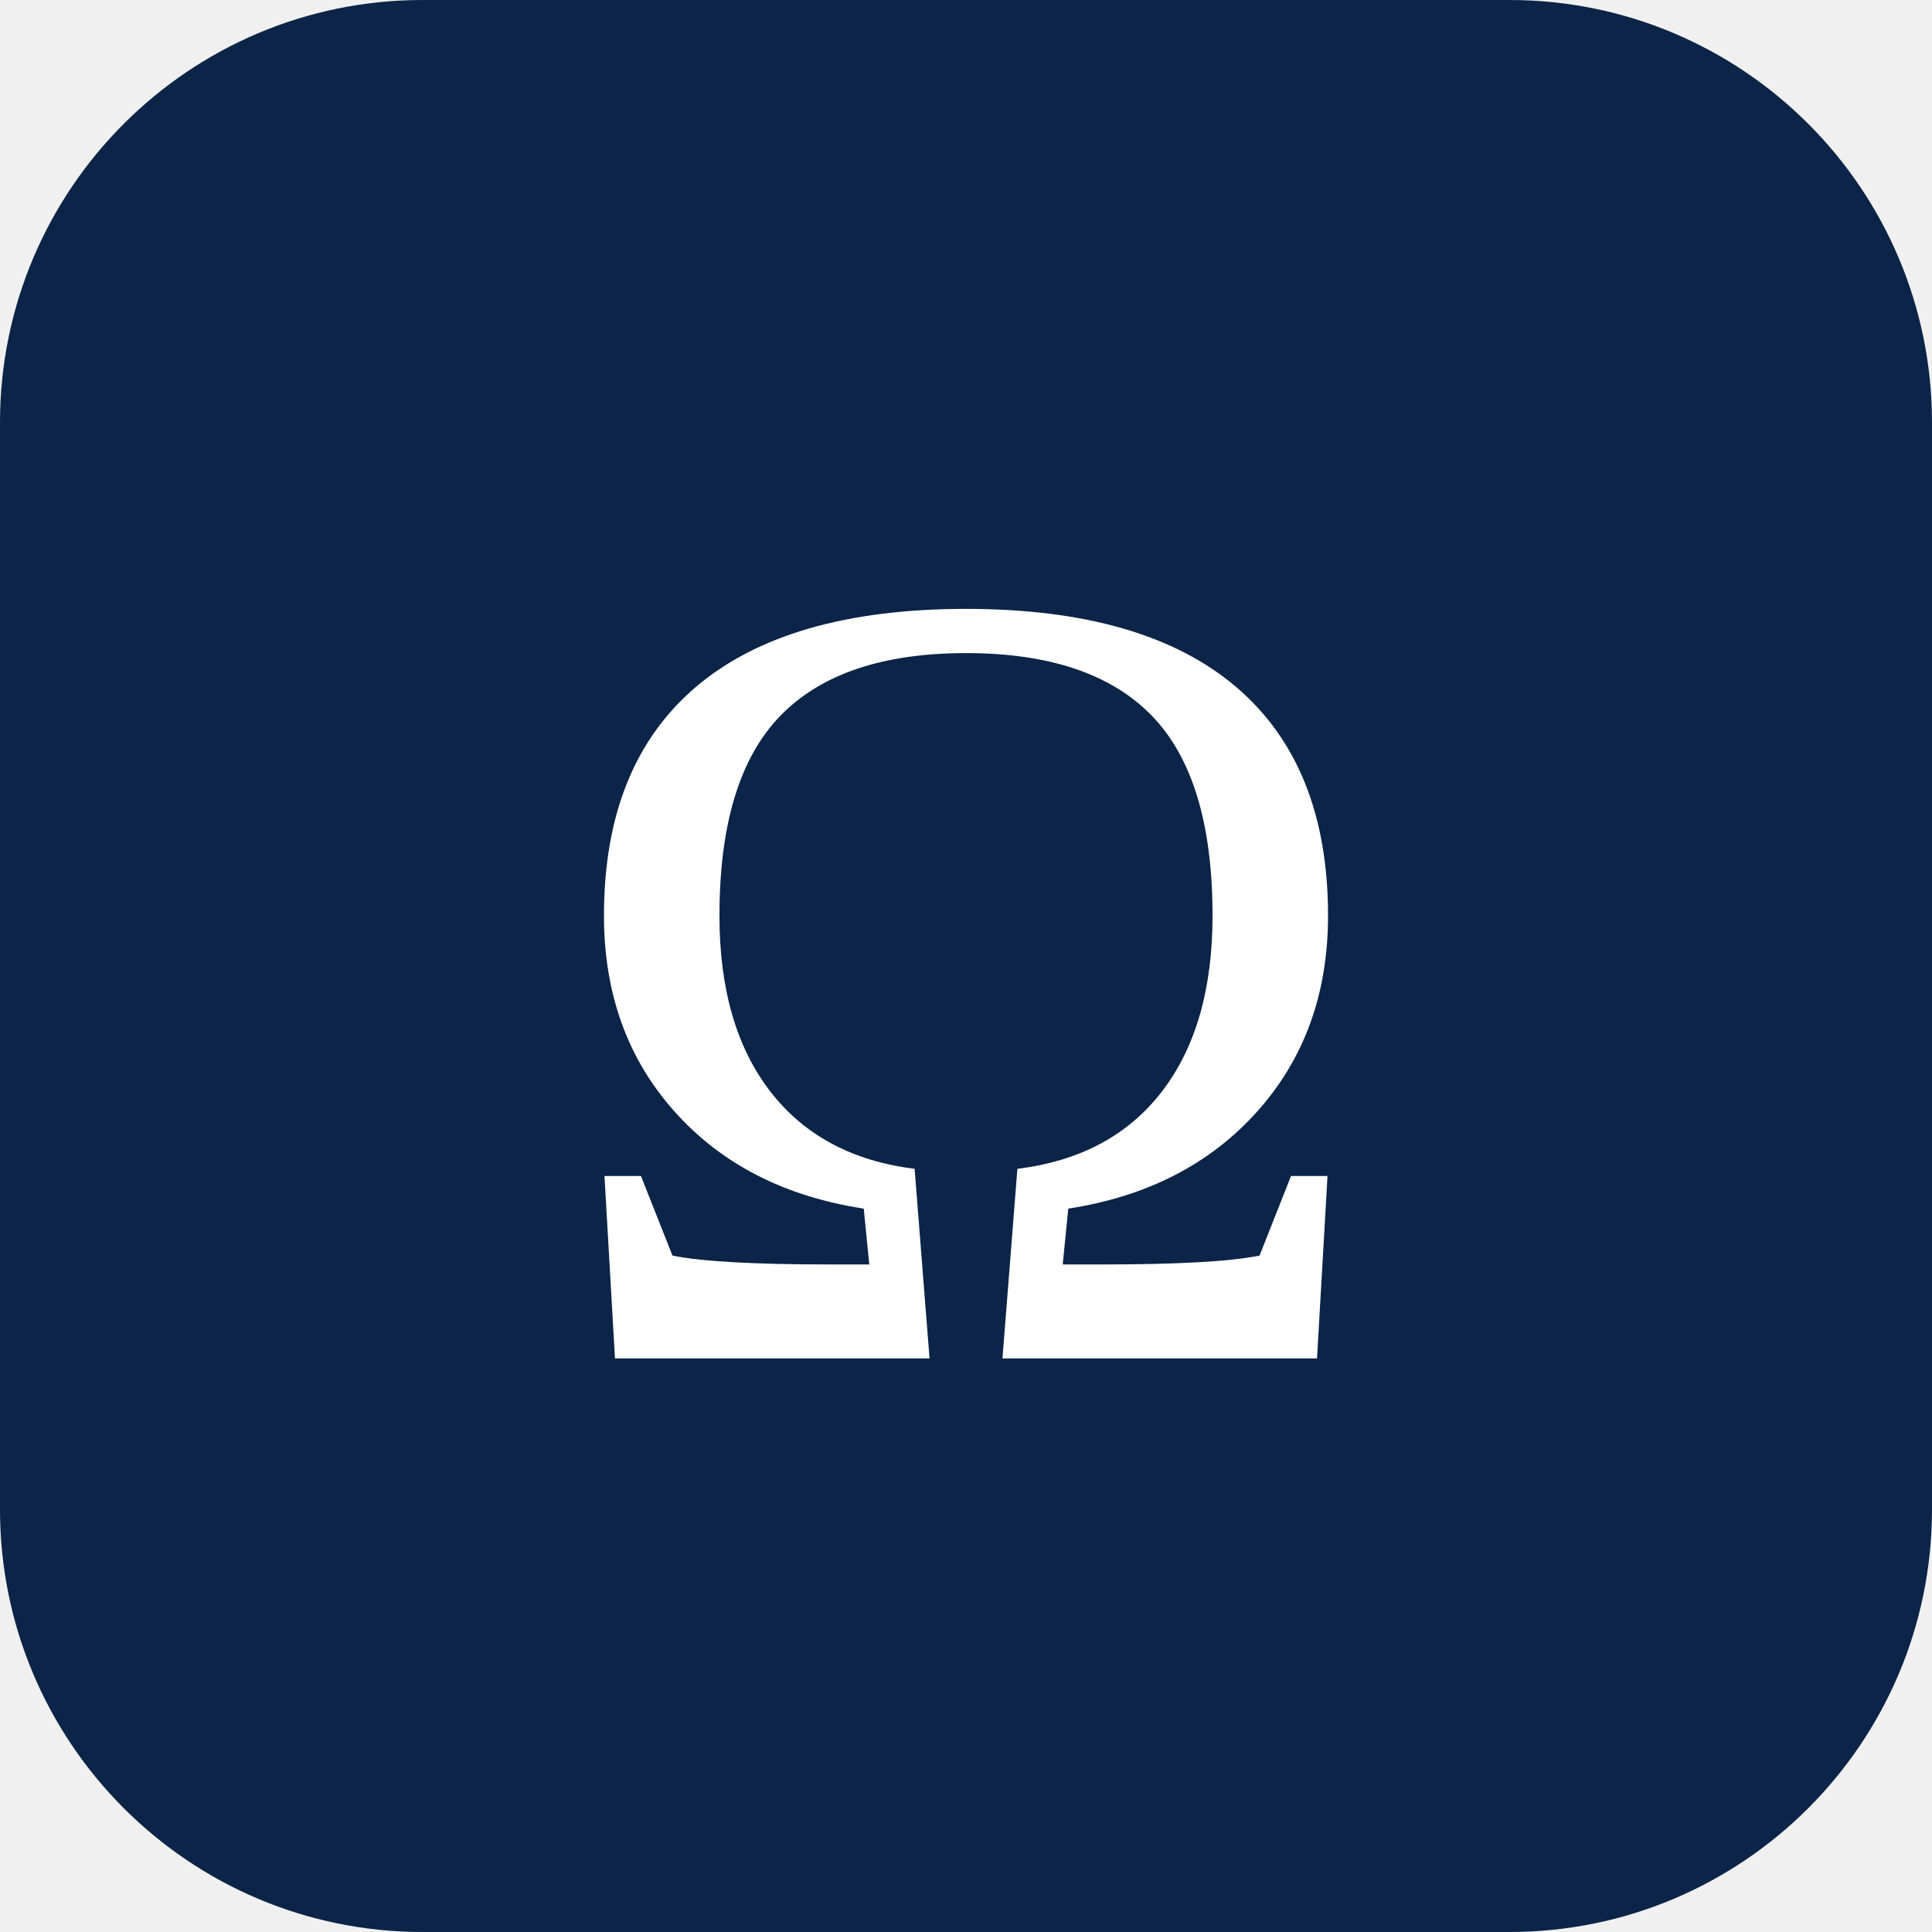
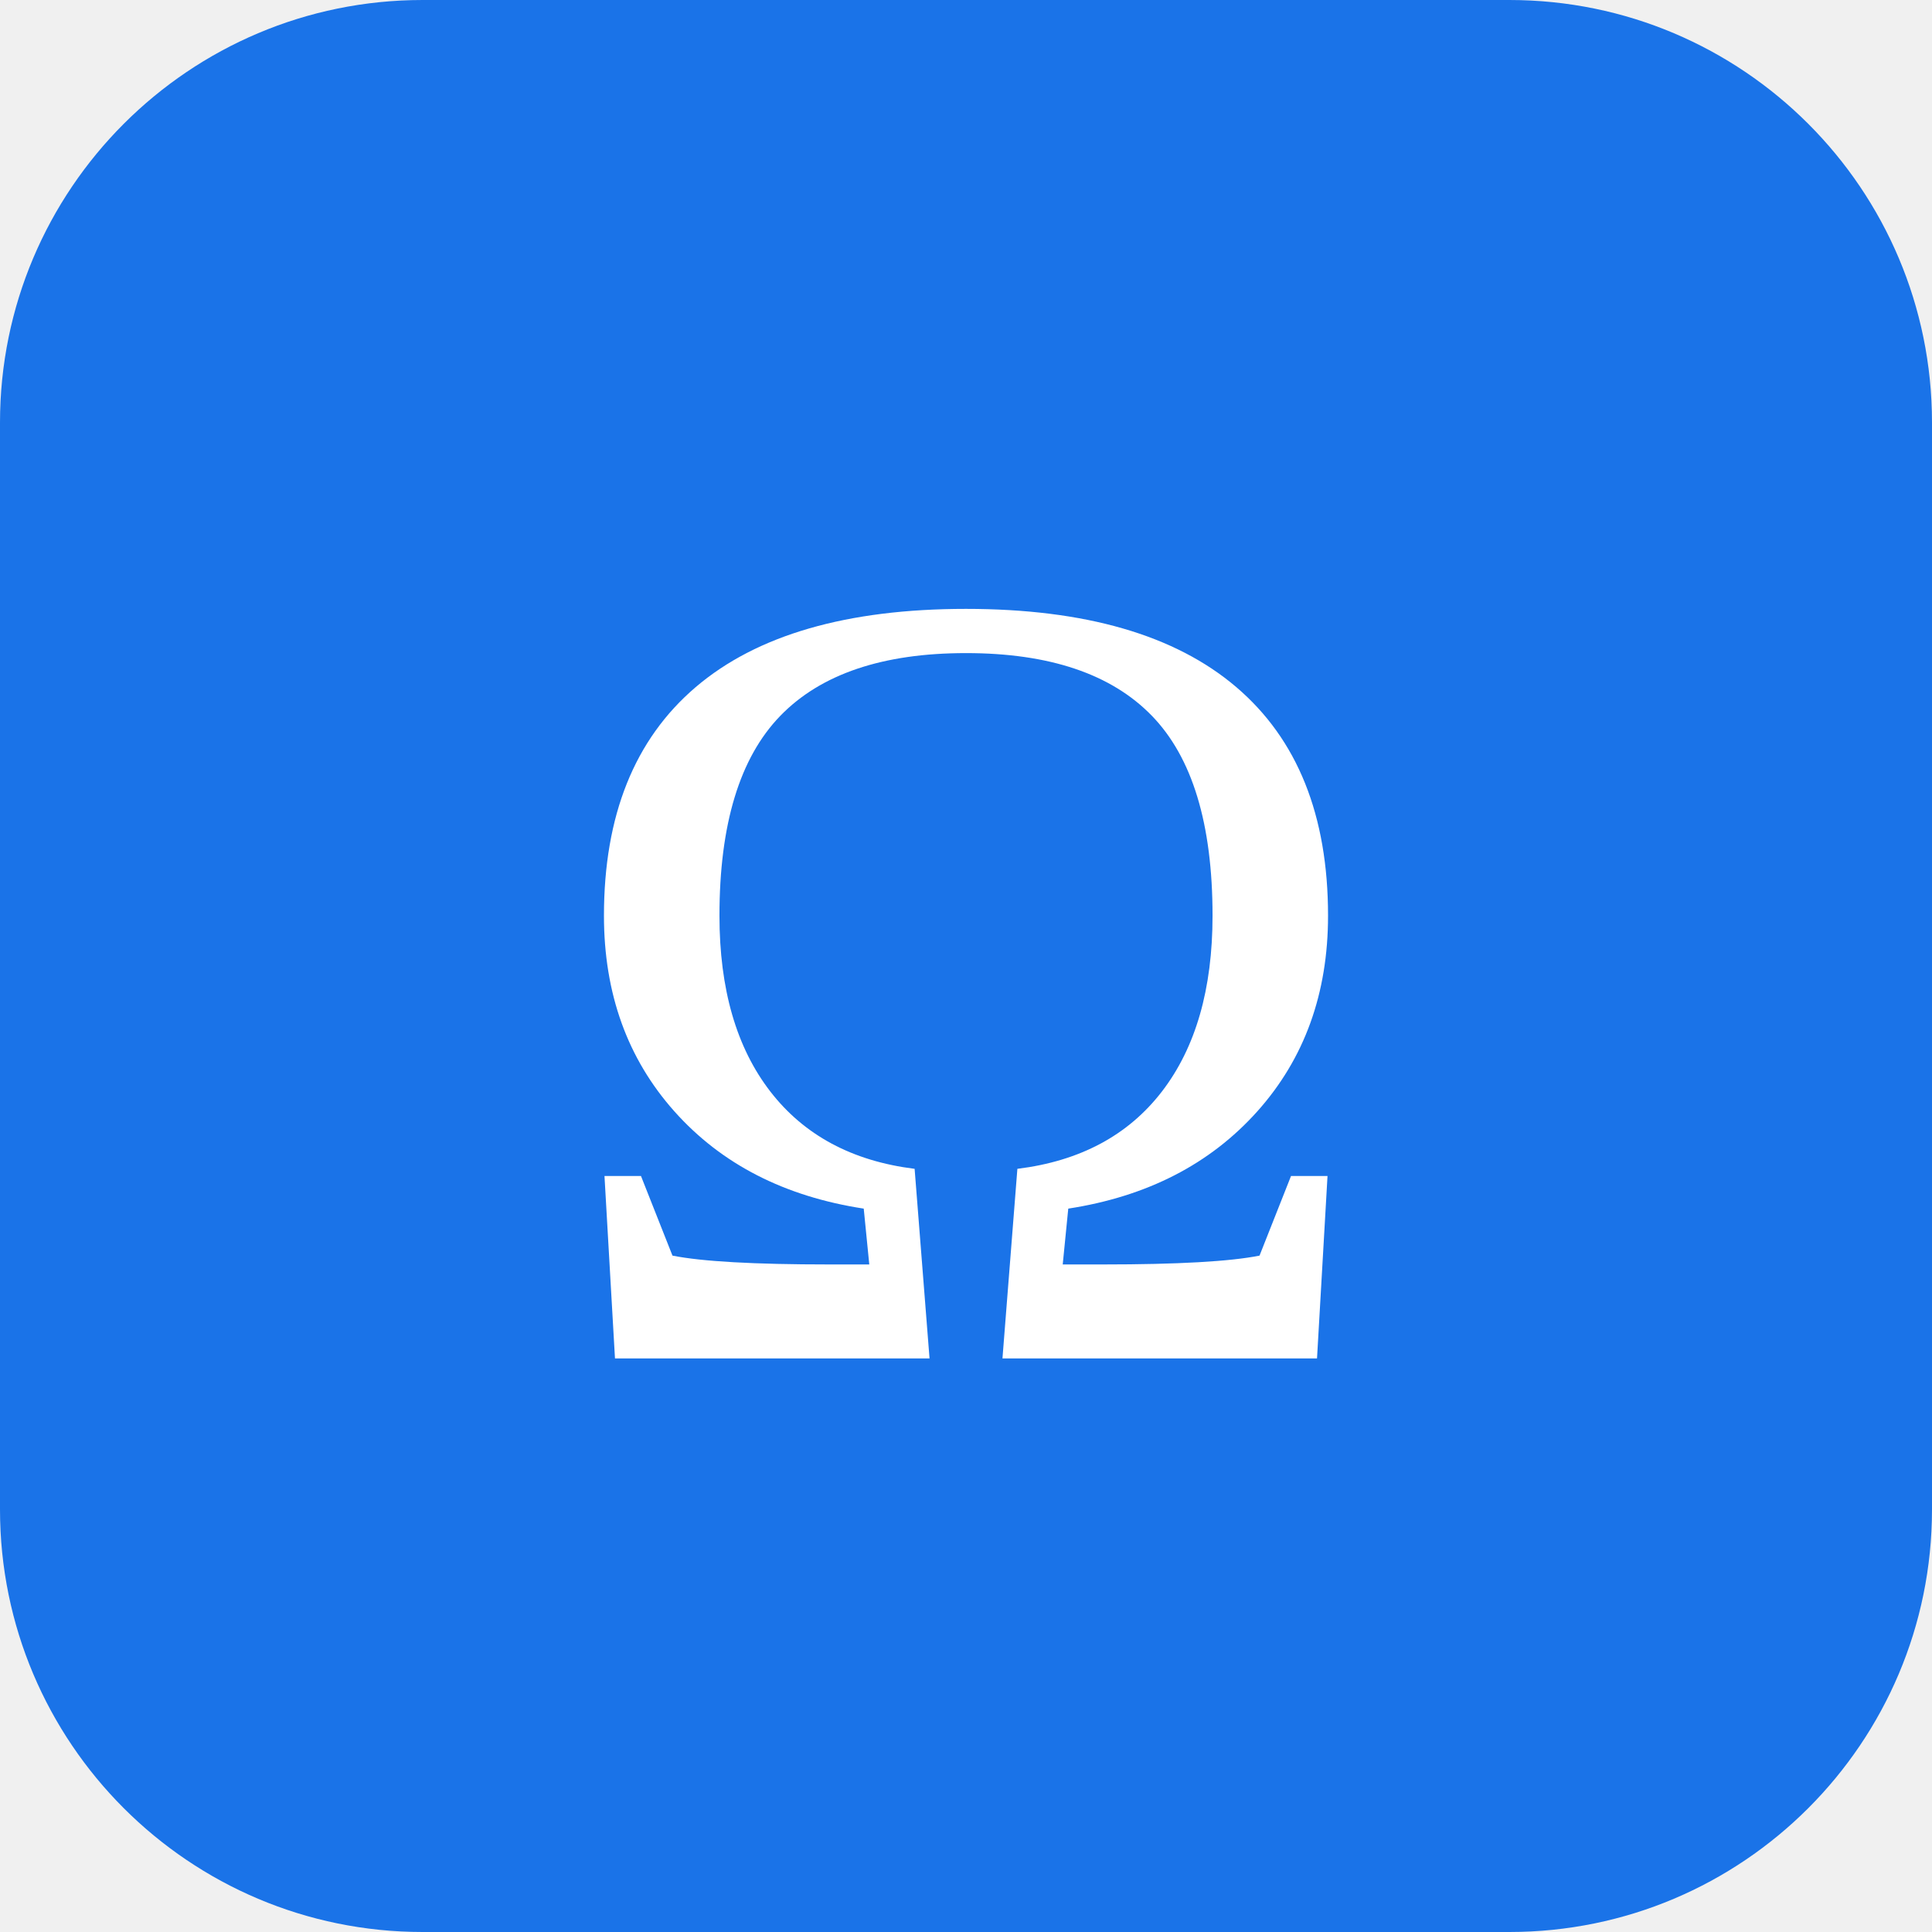
<svg xmlns="http://www.w3.org/2000/svg" viewBox="0 0 512 512" role="img" aria-label="Anticus">
-   <rect width="512" height="512" rx="112" fill="#0B2447" />
+   <rect width="512" height="512" rx="112" fill="#1A73E8" />
  <text x="256" y="360" text-anchor="middle" font-family="Georgia, 'Times New Roman', 'Noto Serif', serif" font-size="300" fill="#FFFFFF">Ω</text>
</svg>
